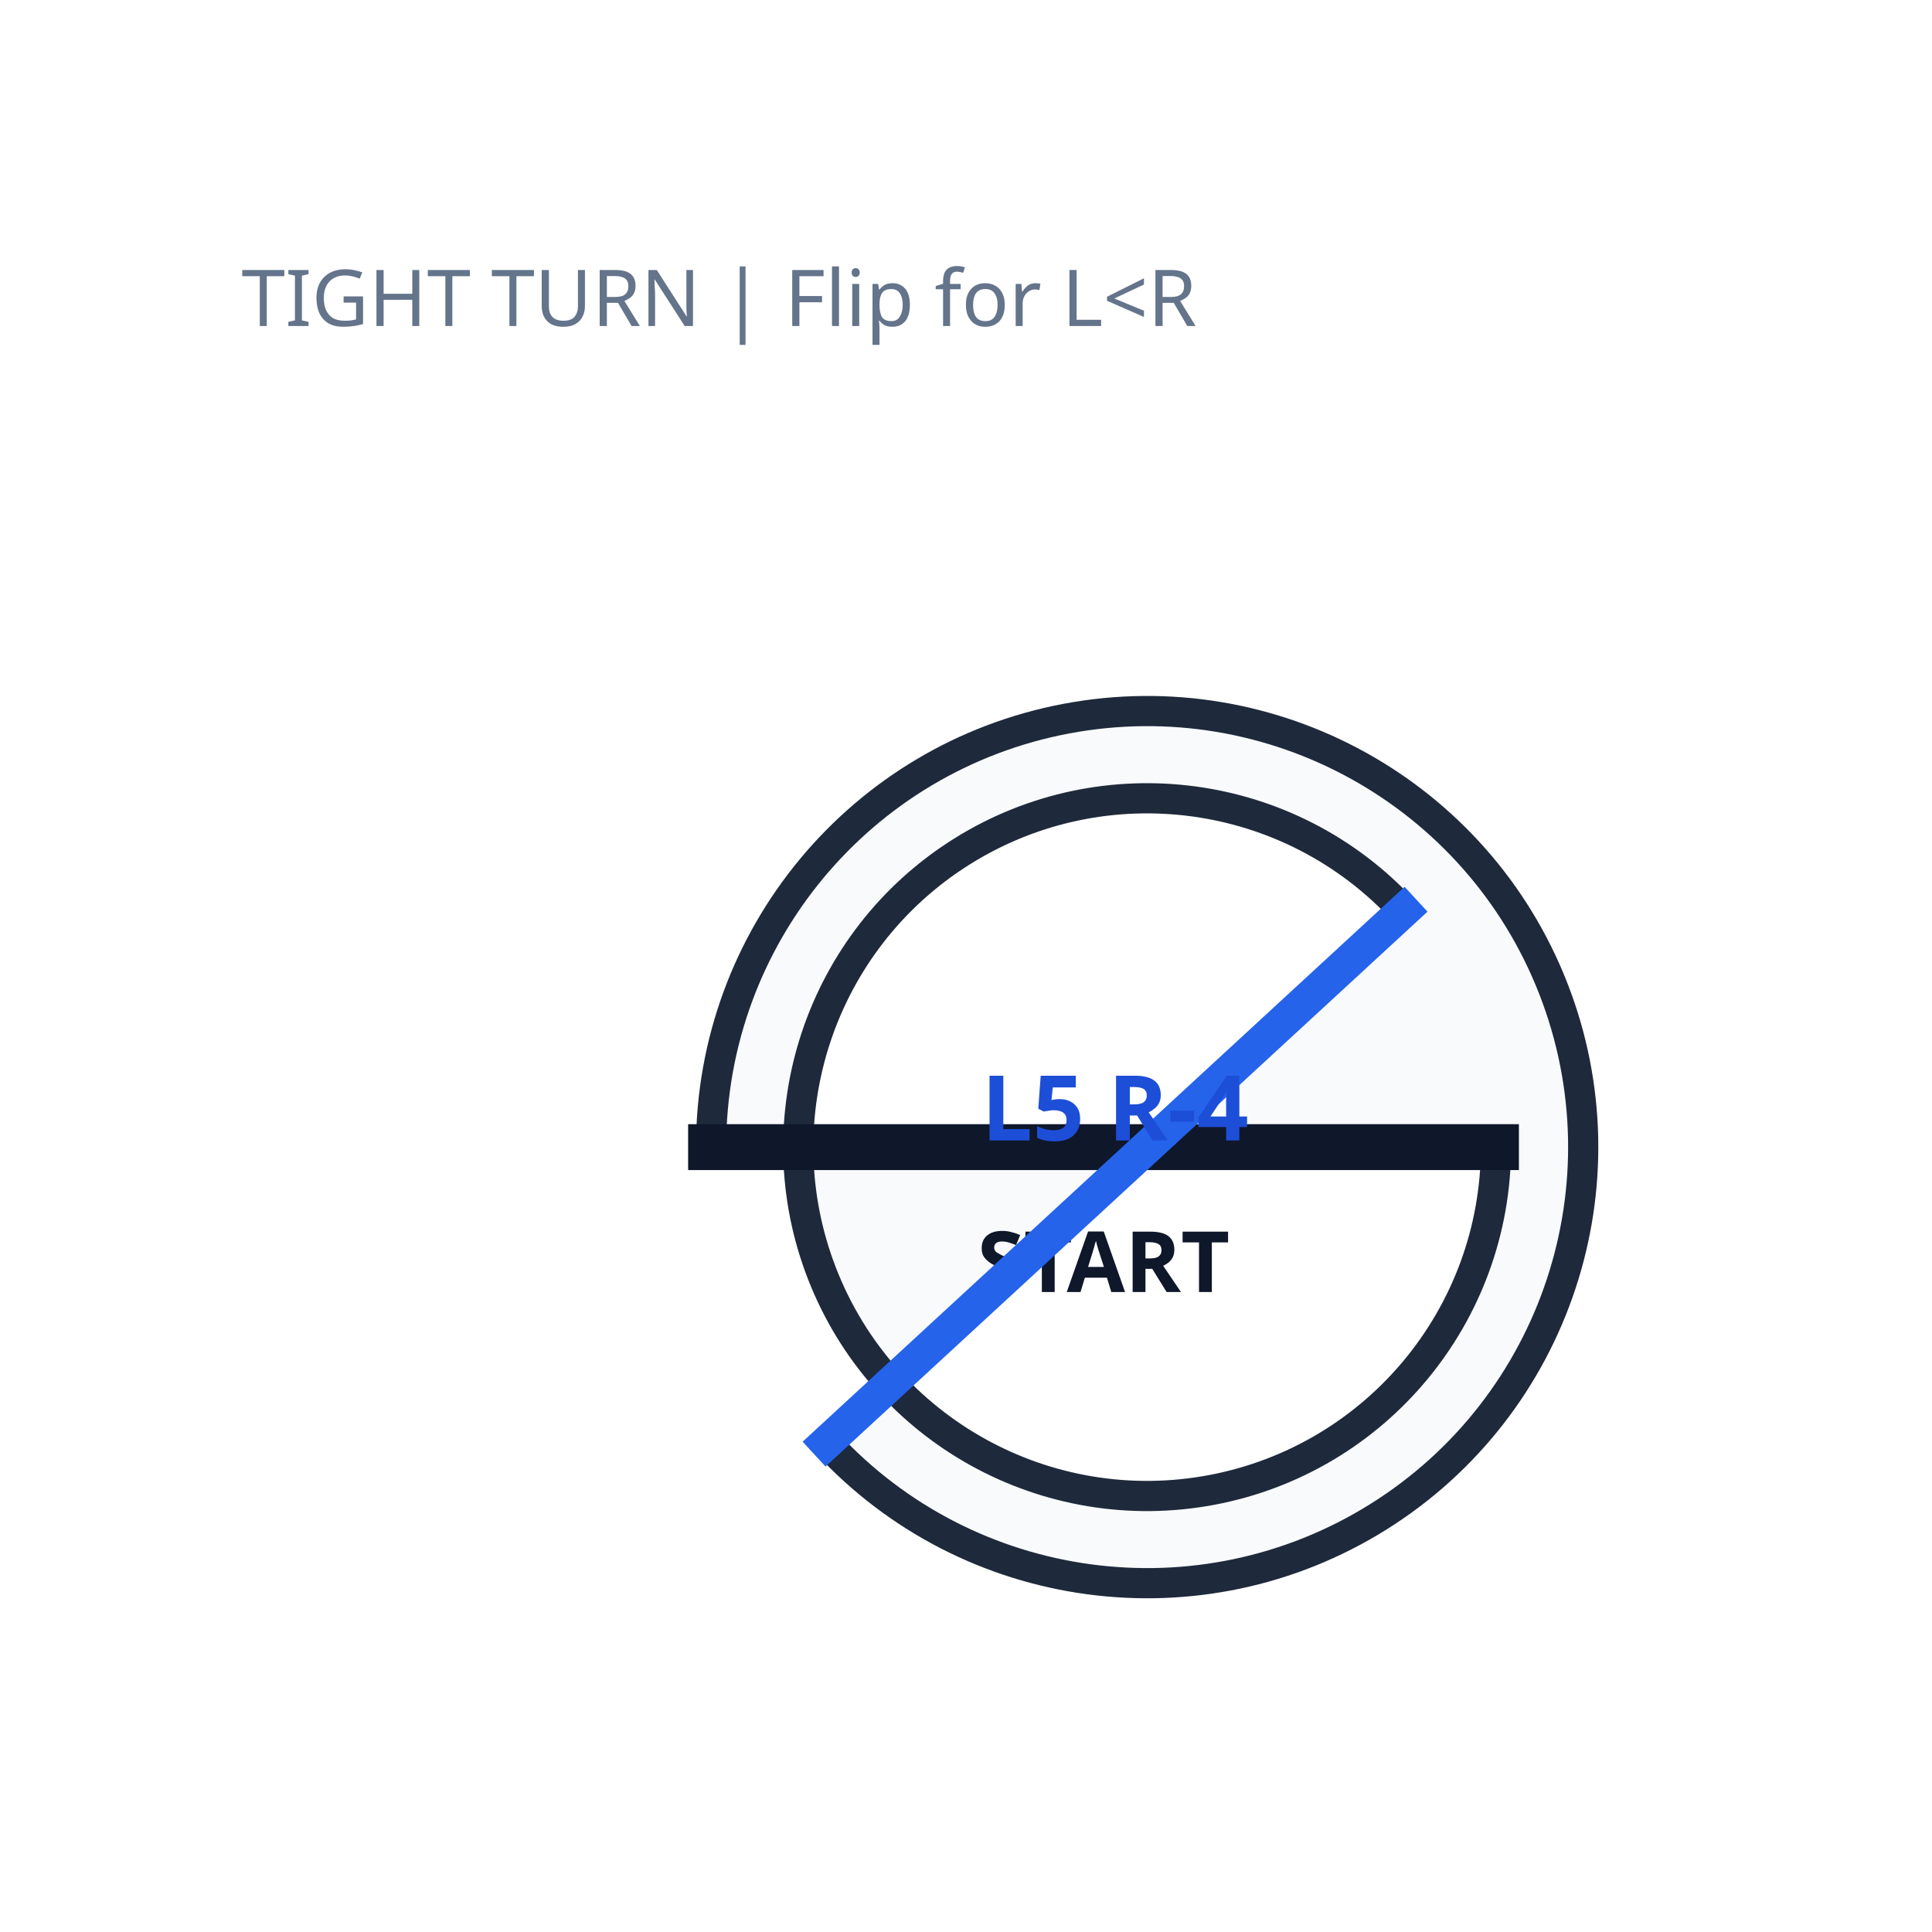
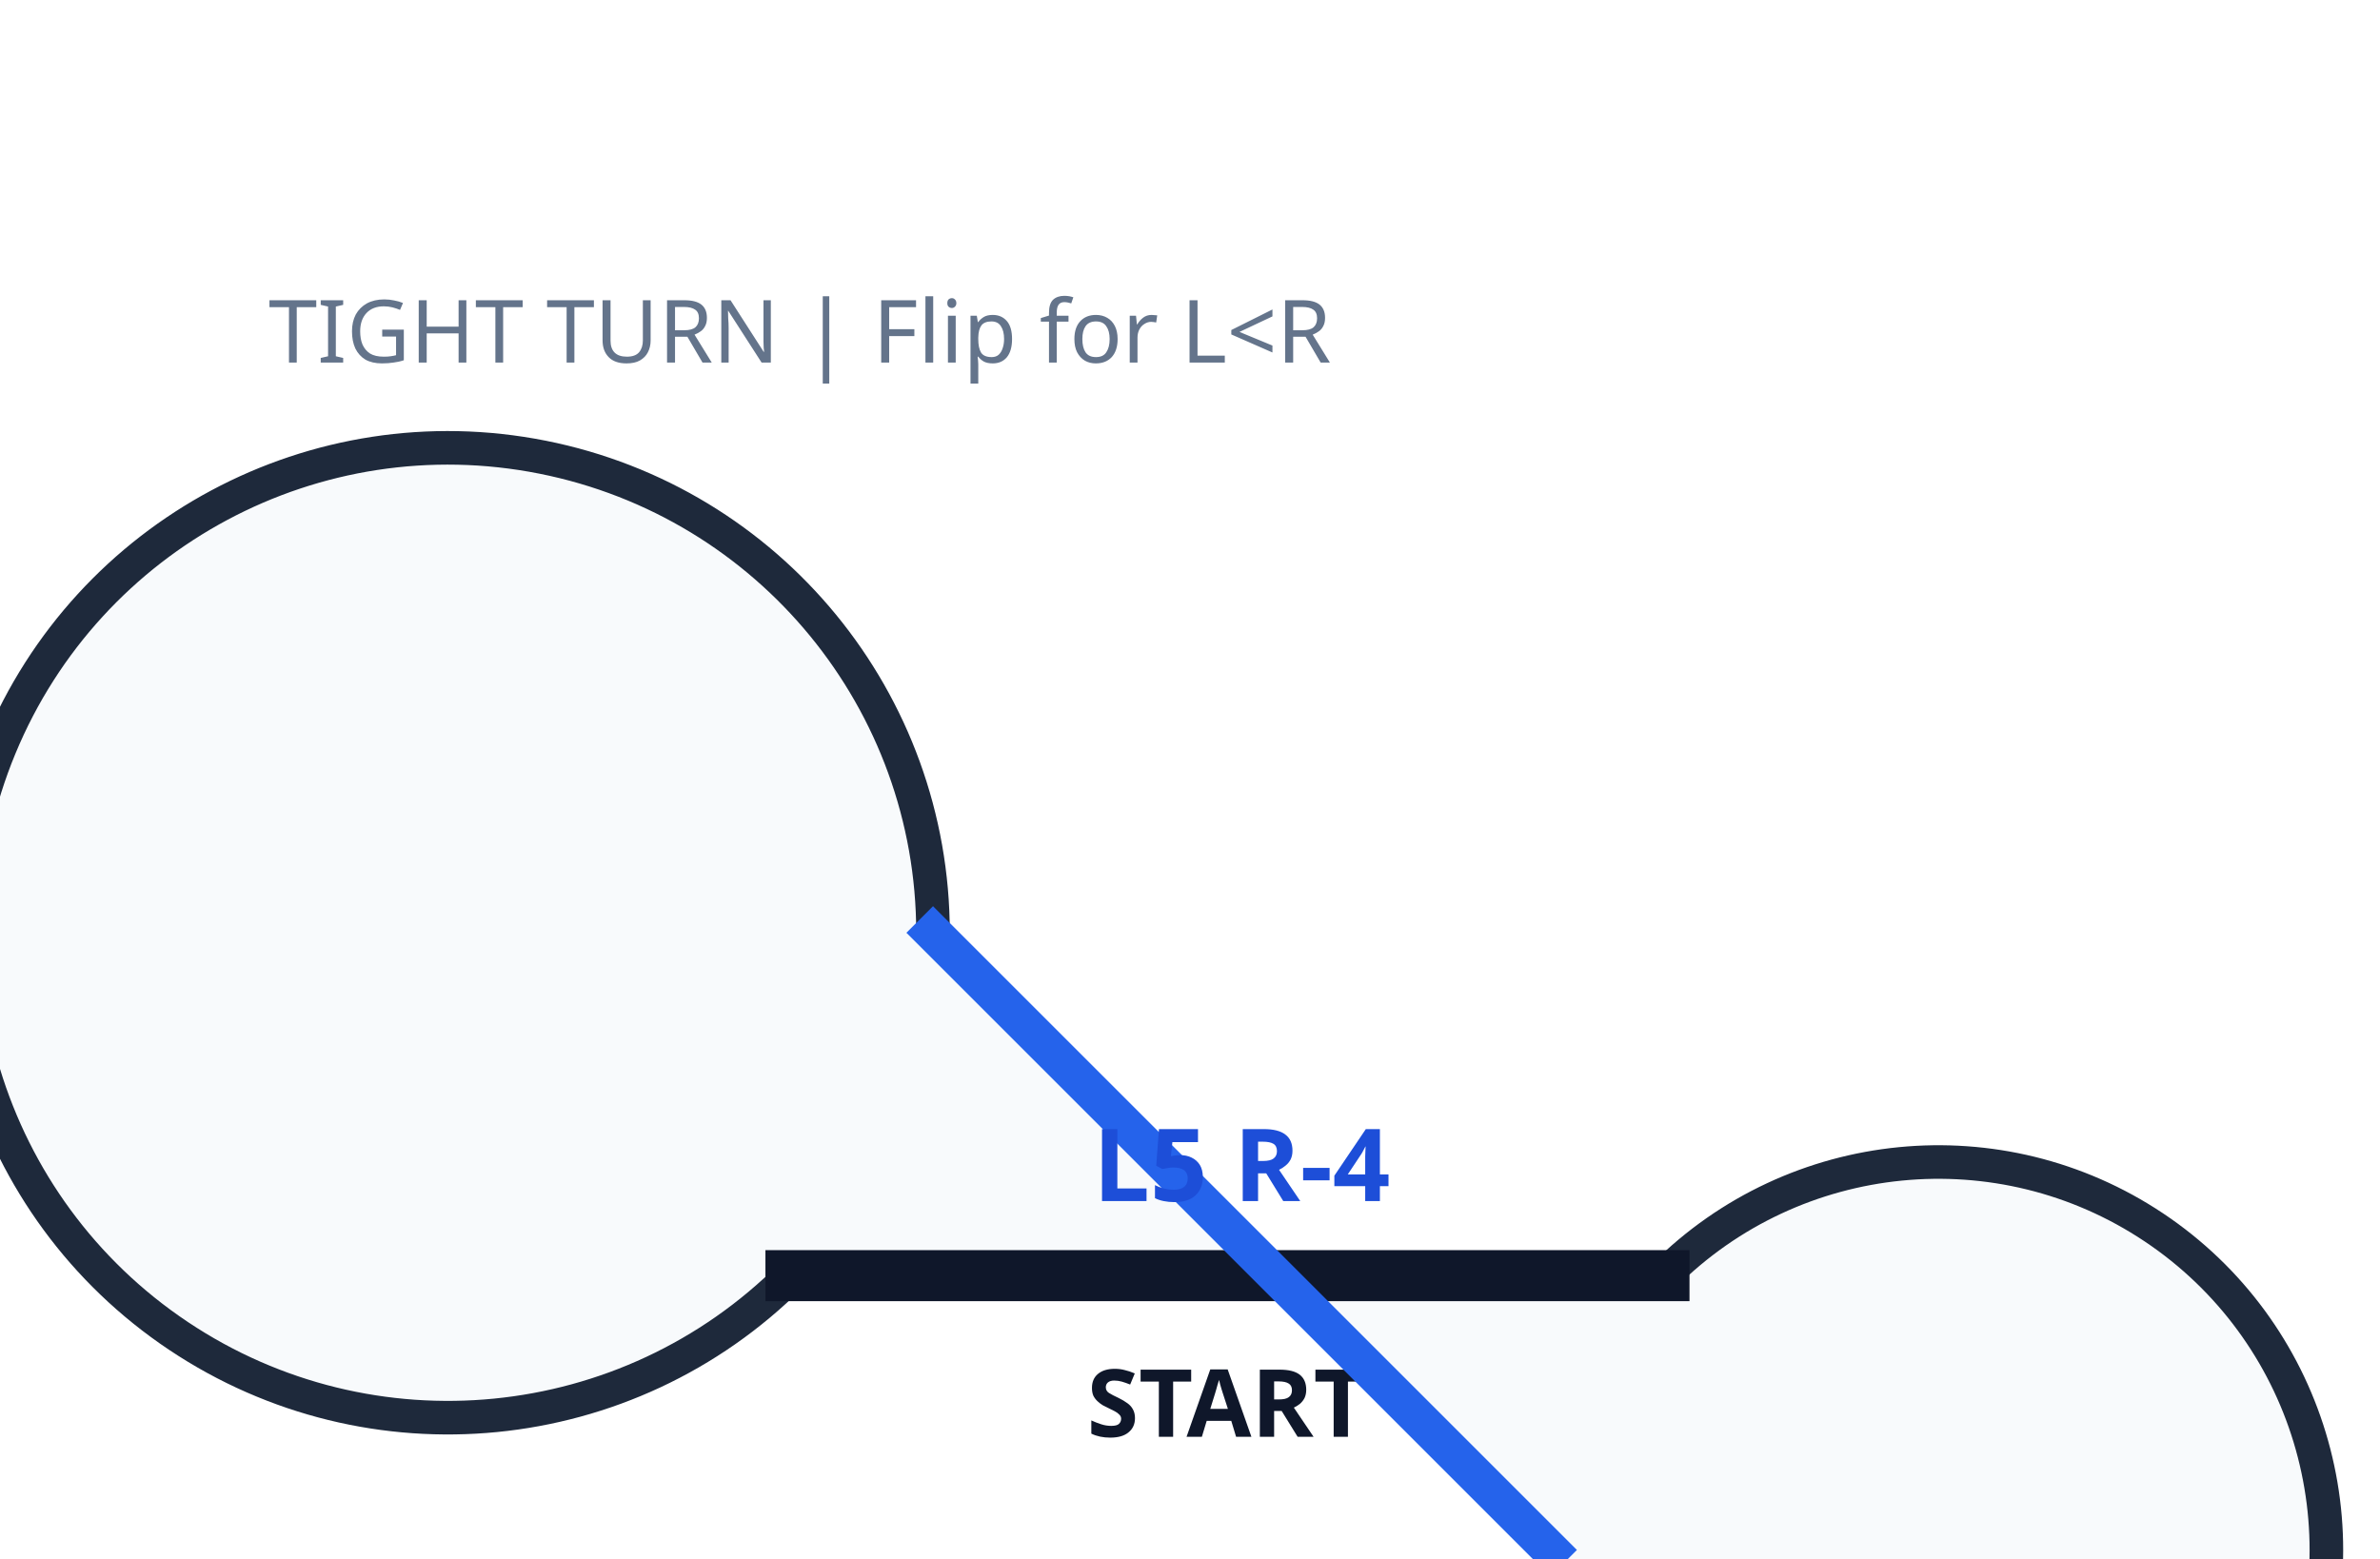
- <svg xmlns="http://www.w3.org/2000/svg" viewBox="0 0 160.0 160.0" width="160.0mm" height="160.0mm">
+ <svg xmlns="http://www.w3.org/2000/svg" viewBox="0 0 177.2 116.1" width="177.2mm" height="116.1mm">
  <defs>
    <style>
      text { user-select: none; }
    </style>
  </defs>
  <rect width="100%" height="100%" fill="#ffffff" />
  <g id="template_tight_L5_Rm4">
-     <path d="M 58.889 95.0 A 36.111 36.111 0 1 1 68.448 119.475 L 116.241 75.42 A 28.889 28.889 0 1 0 123.889 95.0 Z" fill="#f8fafc" stroke="#1e293b" stroke-width="2.5" />
+     <path d="M 58.889 95.0 A 36.111 36.111 0 1 1 69.466 69.466 L 115.428 115.428 A 28.889 28.889 0 1 0 123.889 95.0 Z" fill="#f8fafc" stroke="#1e293b" stroke-width="2.5" />
    <line x1="58.889" y1="95.0" x2="123.889" y2="95.0" stroke="#0f172a" stroke-width="3.8" stroke-linecap="square" />
    <text x="91.389" y="107.0" font-family="sans-serif" font-size="7" font-weight="bold" fill="#0f172a" text-anchor="middle">START</text>
-     <line x1="68.448" y1="119.475" x2="116.241" y2="75.42" stroke="#2563eb" stroke-width="2.8" stroke-linecap="square" />
-     <text x="92.345" y="94.447" font-family="sans-serif" font-size="7.5" font-weight="bold" fill="#1d4ed8" text-anchor="middle">L5 R-4</text>
+     <line x1="69.466" y1="69.466" x2="115.428" y2="115.428" stroke="#2563eb" stroke-width="2.8" stroke-linecap="square" />
+     <text x="92.447" y="89.447" font-family="sans-serif" font-size="7.5" font-weight="bold" fill="#1d4ed8" text-anchor="middle">L5 R-4</text>
    <text x="20.0" y="27.0" font-family="sans-serif" font-size="6.5" fill="#64748b">TIGHT TURN | Flip for L&lt;R</text>
  </g>
</svg>
